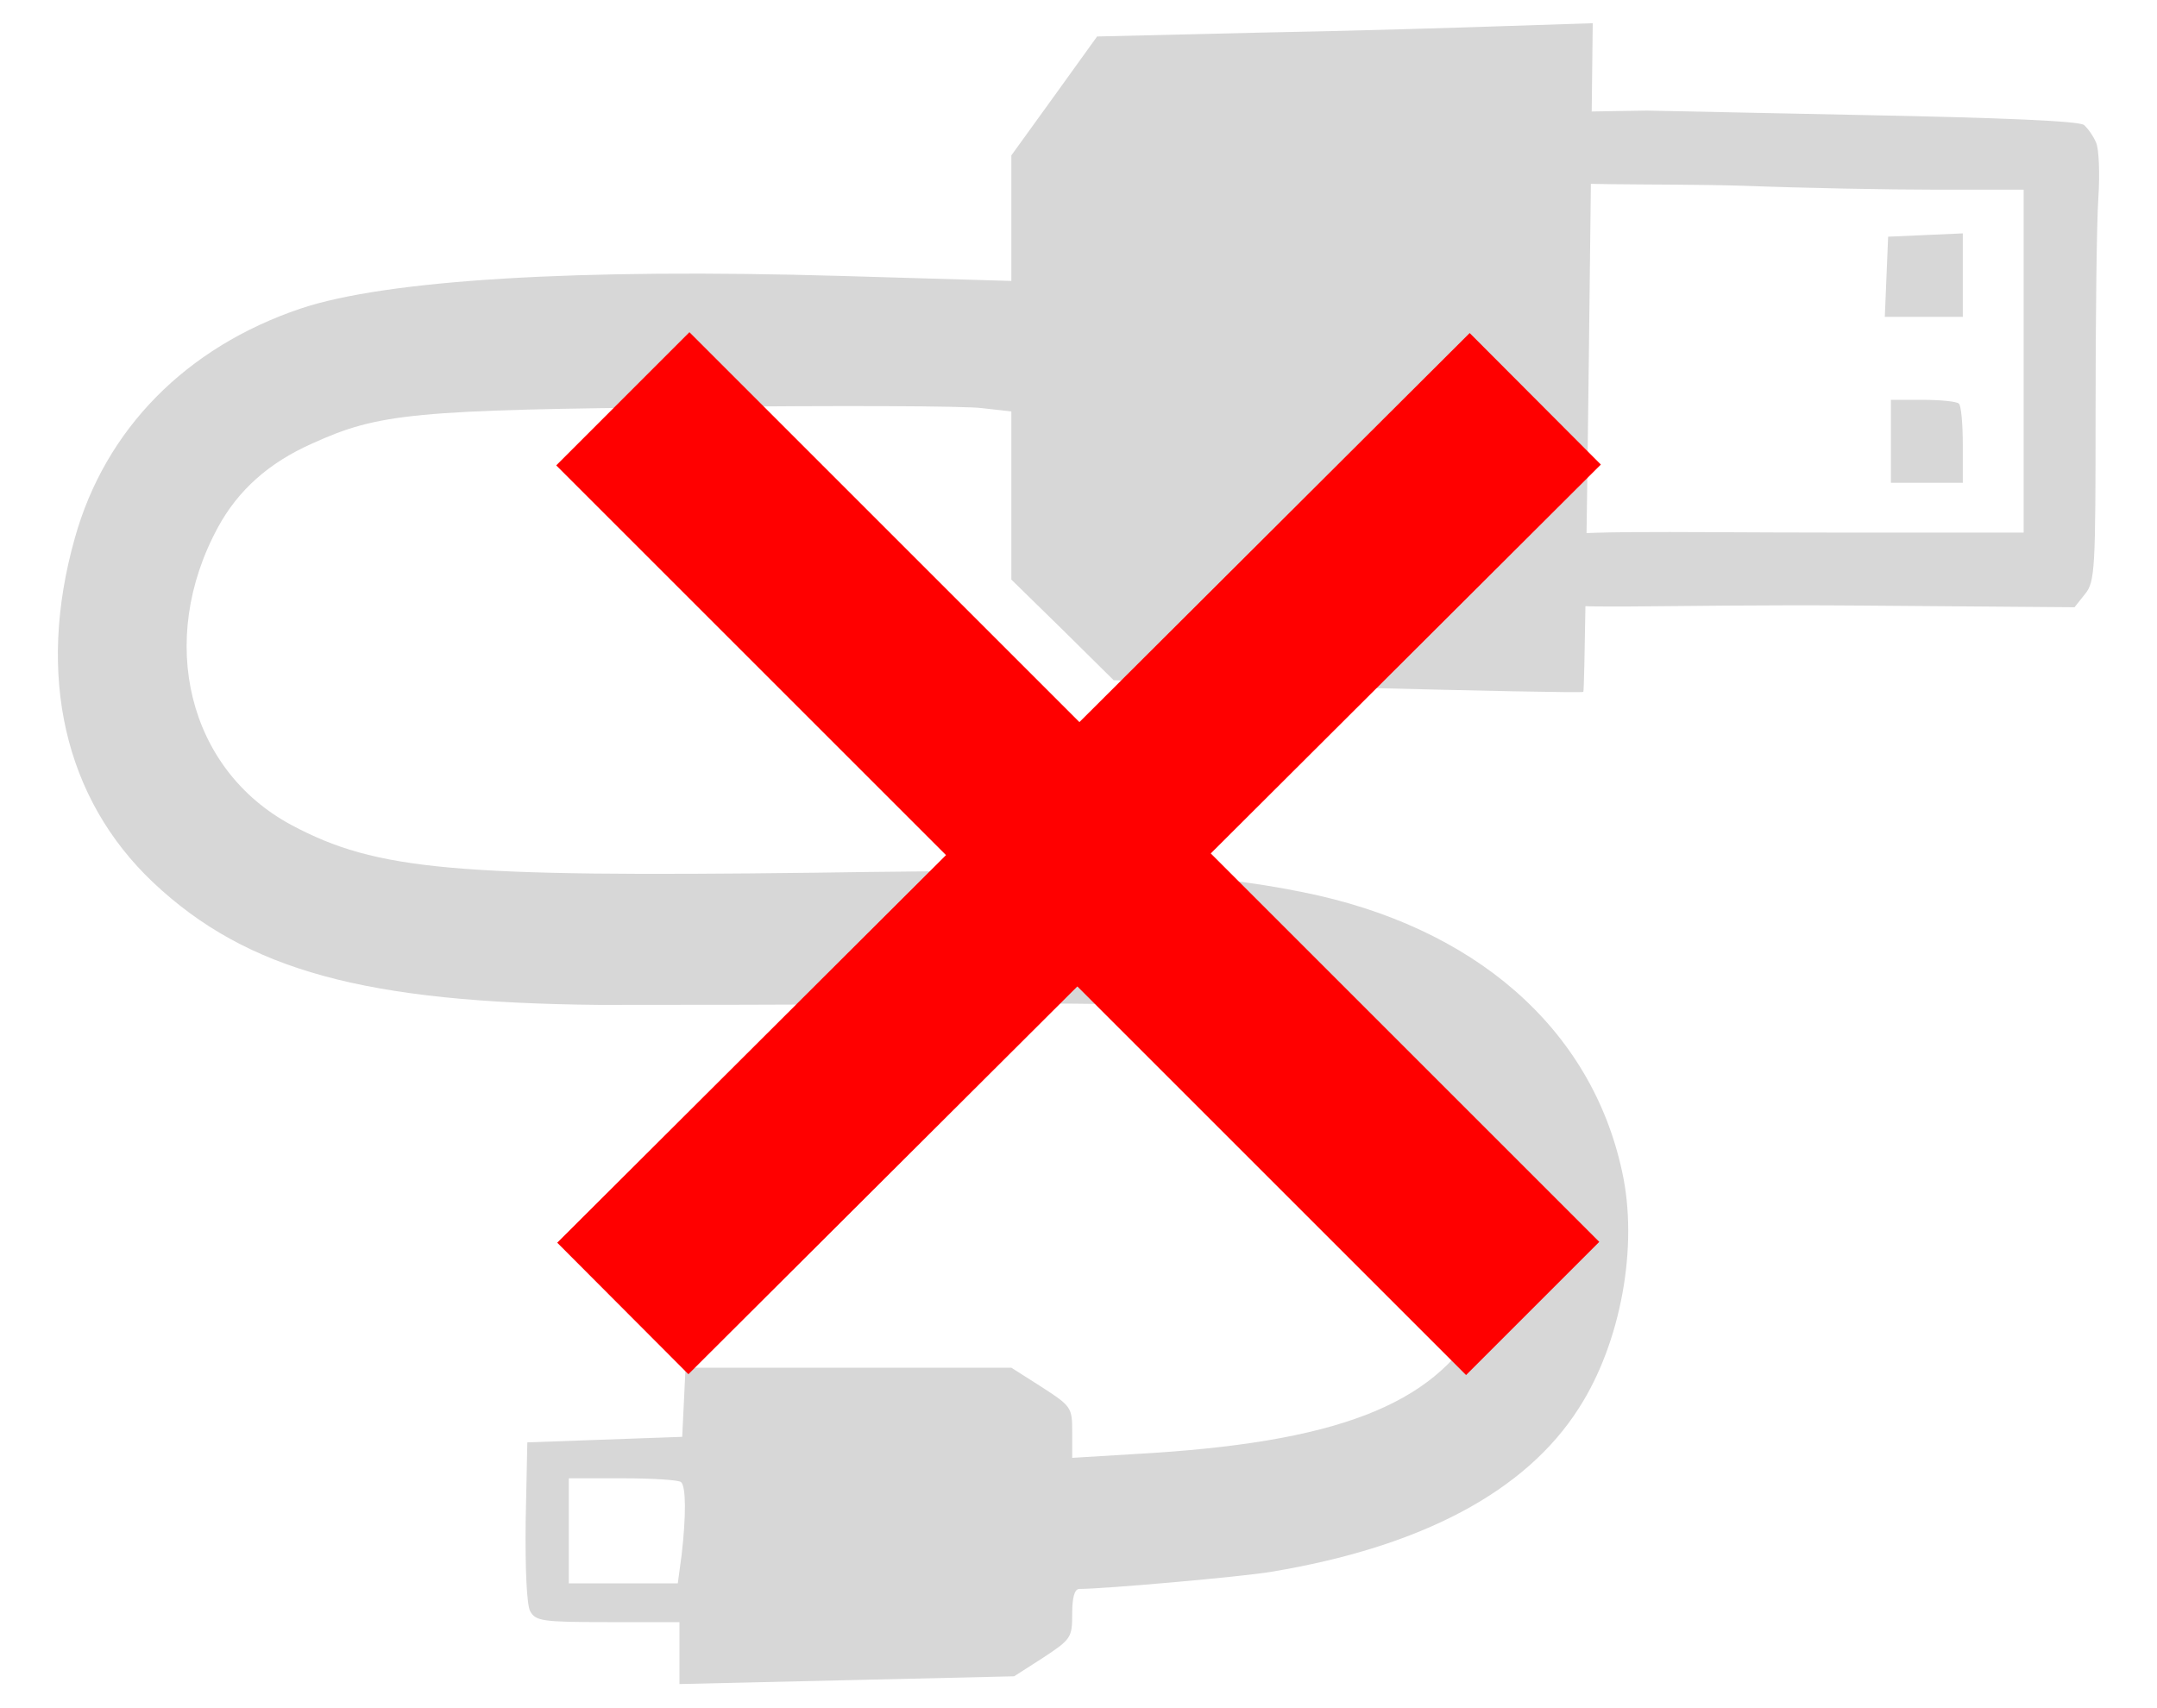
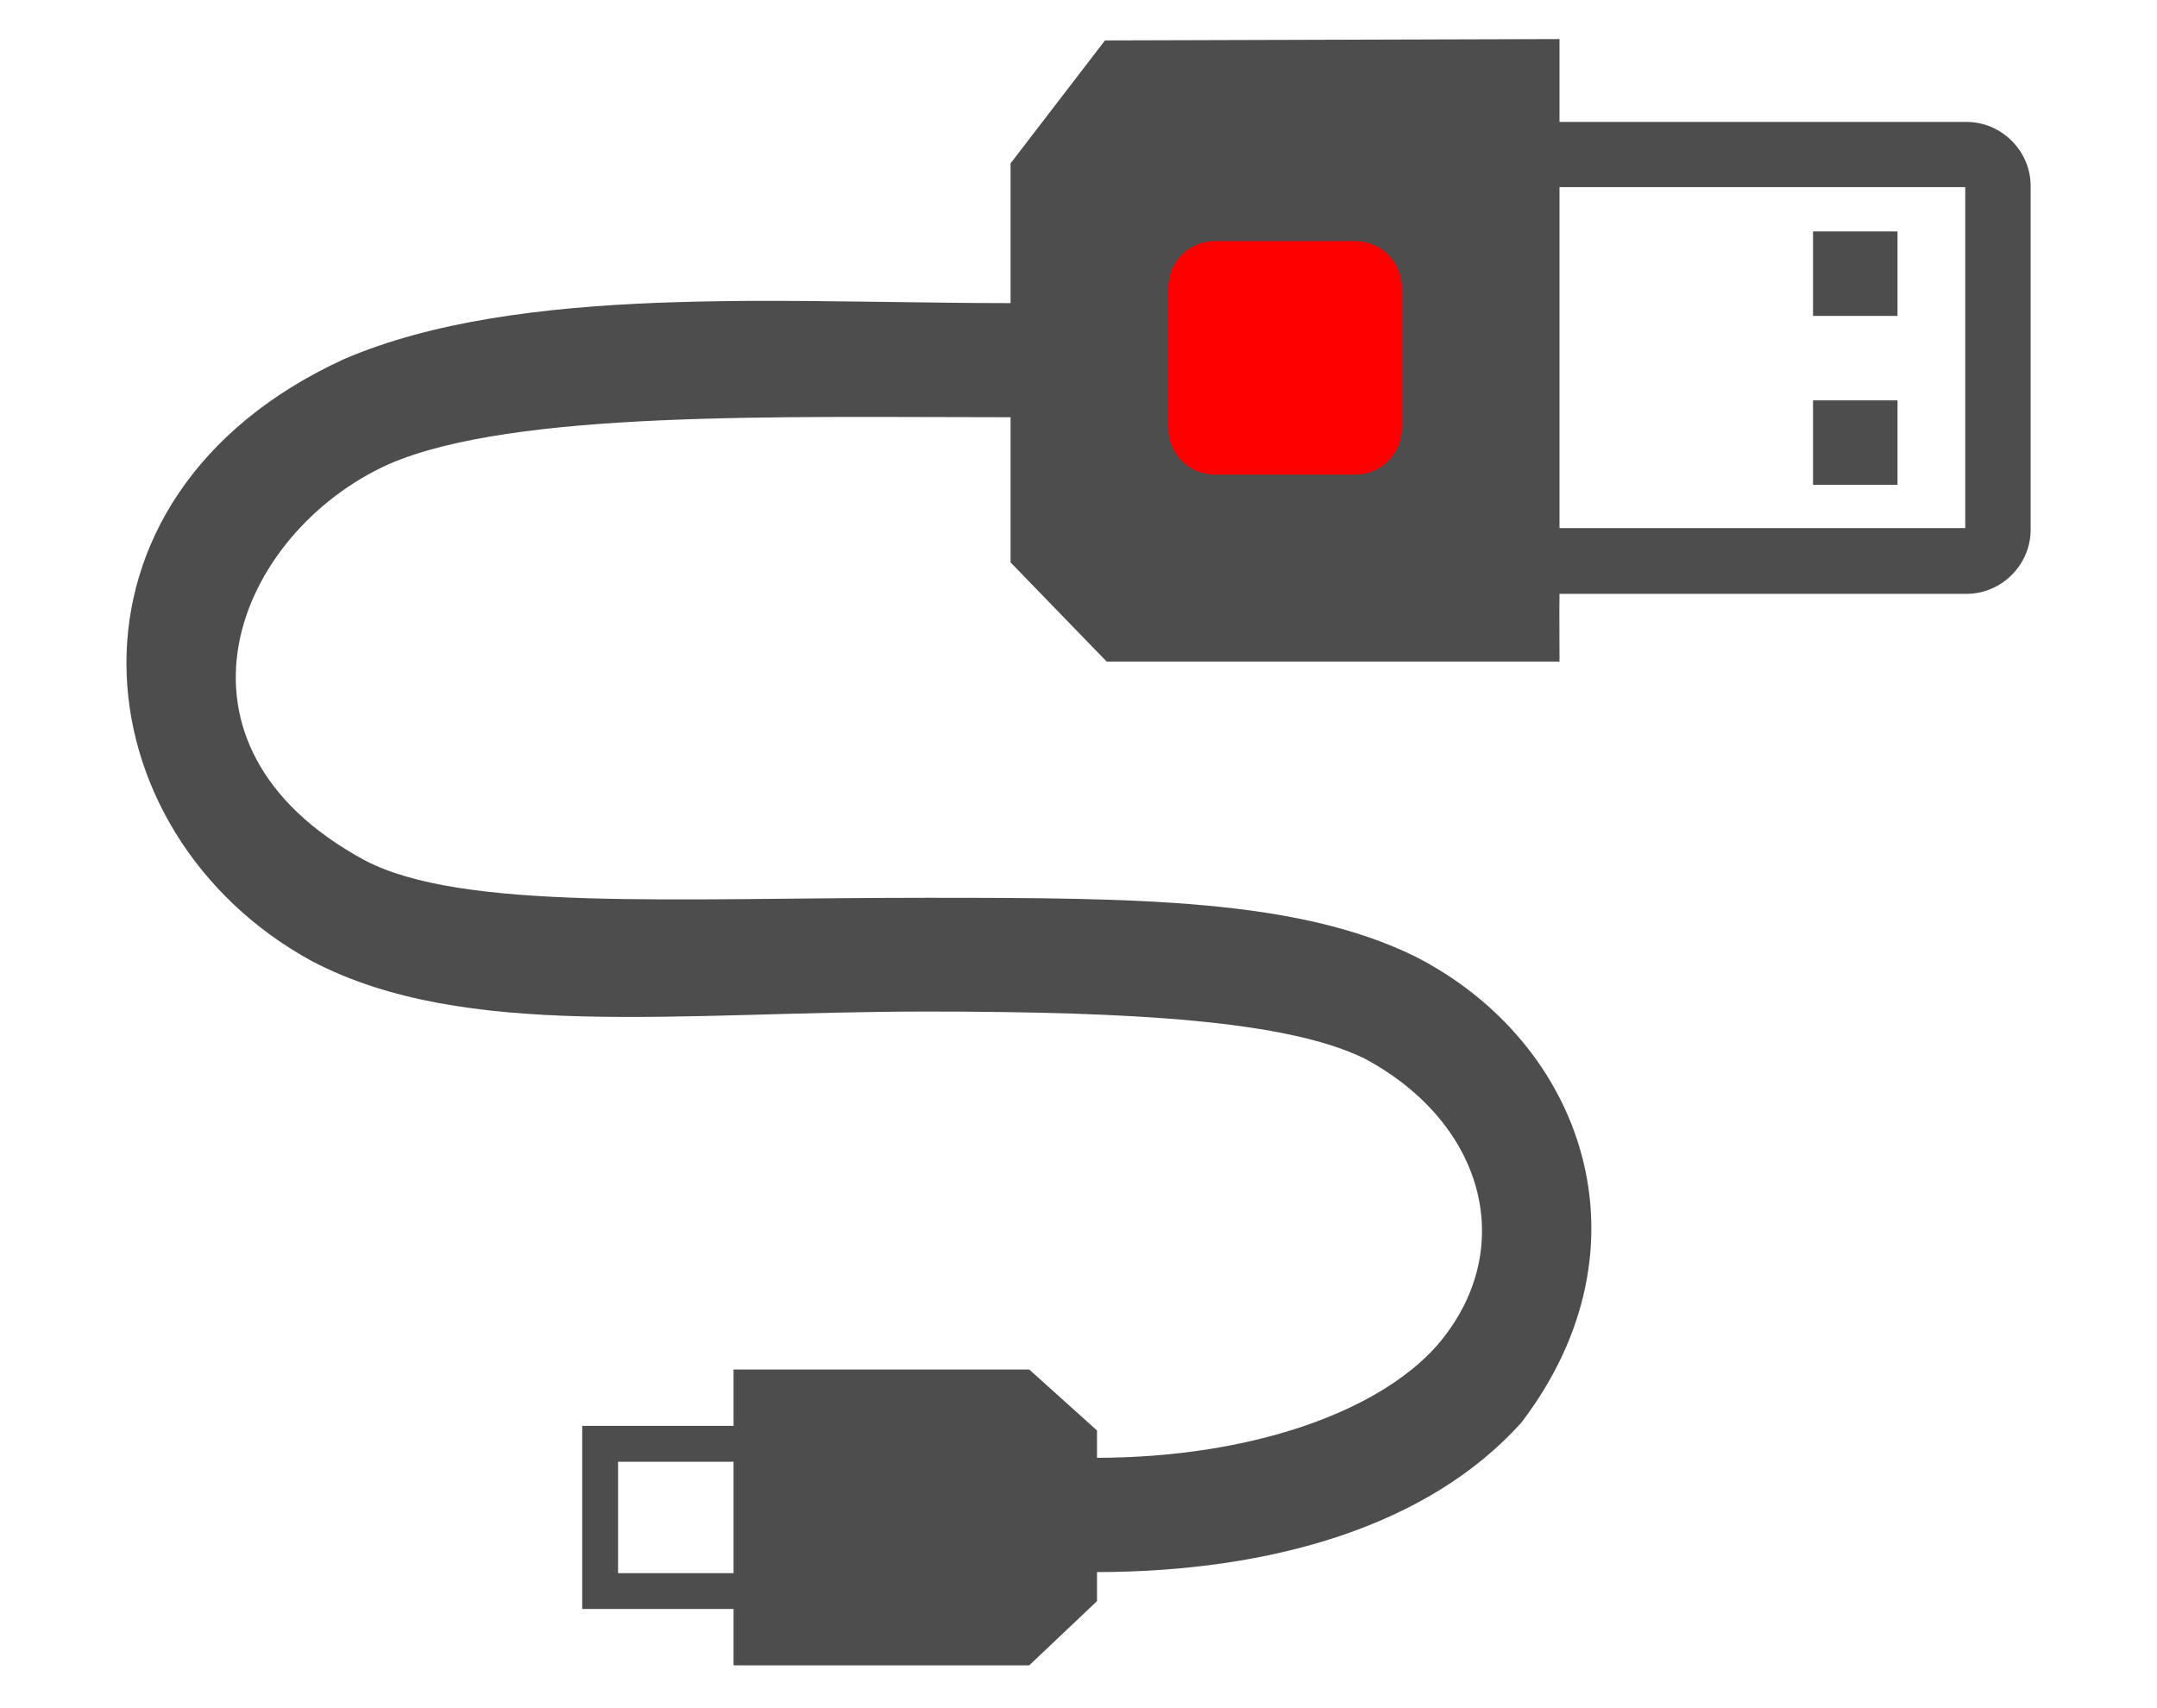
- <svg xmlns="http://www.w3.org/2000/svg" width="48px" height="38px" version="1.0" viewBox="0 0 64.568 50.187">
-   <g transform="matrix(8.4042 0 0 8.4042 -359.56 -328.92)" stroke-linecap="square">
-     <g transform="matrix(0 .019703 -.019703 0 52.927 19.858)">
-       <path d="m1001.5 135.9c-1.2 0.5-2.6 1.5-3.2 2.2-0.7 0.9-1.3 14.3-1.8 40.2l-0.8 38.8 0.31 19.771c2.8 3 9.376 2.295 11.876-0.205 1.6-1.6 0.914-20.766 1.414-37.266 0.4-10.4 0.7-26 0.7-34.7v-15.7h62v33.5c0 32.2-0.624 51.332 1.276 53.232 2.5 2.5 8.271 2.419 10.971 0.019 2-1.7 0.652-20.252 0.953-57.652l0.3-38.3-2.4-1.9c-2.2-1.8-4.4-1.9-33-1.9-16.8 0-34.2-0.2-38.6-0.5s-8.9-0.1-10 0.4z" fill="#d7d7d7" />
-       <path d="m1018.2 166.7 0.3 6.8 7.3 0.3 7.2 0.3v-14.1h-15.1z" fill="#d7d7d7" />
-       <path d="m1048.7 160.7c-0.4 0.3-0.7 3.3-0.7 6.5v5.8h15v-13h-6.8c-3.8 0-7.2 0.3-7.5 0.7z" fill="#d7d7d7" />
-       <path d="m1187.5 221.6c-25.9 5.6-44.3 26.7-50.5 57.8-3.6 17.9-4.3 34.3-3.5 88.1 0.8 65.2-0.4 79.2-8.6 94.6-10 18.7-33.3 24.5-53.9 13.3-6.6-3.6-11.6-9.1-15.1-17-5.5-12.1-6.1-18.4-6.6-69.4-0.3-25.5-0.2-48.8 0.2-51.7l0.6-5.3h30.4l9.1-9.3 9.1-9.2 1.3-42.3c0.6-23.3 1-42.5 0.8-42.6-0.1-0.2-27.4-0.6-60.6-1l-60.3-0.7 0.5 15.3c0.3 8.4 0.9 28.6 1.2 44.8l0.7 29.5 10.7 7.7 10.8 7.8h22.7l-0.9 30.7c-1.4 47.7 0.7 82.3 5.9 97.8 7 20.7 21.8 35.3 41.5 40.8 24.8 7 47.1 1.9 62.3-14.2 15.9-16.9 21.7-38.3 22.1-80.6 0-11 0-38.3-0.2-60.6-0.2-25 0.1-44.2 0.8-50 2.9-24.7 11.2-40.7 25.2-48.5 4.9-2.7 6.1-2.9 15.8-2.9s10.9 0.2 15.8 2.9c15 8.3 21.8 26 23.8 62.1l0.7 11.5h-4.6c-4.5 0-4.7 0.1-8.2 5.5l-3.5 5.5v58.9l6.3 0.3 6.2 0.3 0.5 14 0.5 14 14.3 0.3c8.7 0.1 15-0.2 16.2-0.8 1.8-1 2-2.1 2-14v-13h11.2l-0.7-30.3-0.7-30.2-3.4-5.3c-3.3-5-3.6-5.2-7.9-5.2-2.9 0-4.5-0.4-4.5-1.3 0-4.5-2.2-29.4-3.1-34.7-4.5-27.1-14.5-46-29.6-55.6-11.8-7.6-29.3-10.8-42.8-7.8zm69.3 170 5.2 0.7v19.7h-19v-9.8c0-5.4 0.3-10.2 0.7-10.5 0.8-0.9 6.2-0.9 13.1-0.1z" fill="#d7d7d7" />
-       <g transform="matrix(0 -1.8864 1.8864 0 1035.7 414.29)" fill="none" stroke="#f00" stroke-linecap="butt">
-         <path d="m6.39 6.42l87.191 87.191" stroke-width="18.052" />
-         <path d="m6.389 93.611l87.441-87.191" stroke-width="17.802" />
-       </g>
+ <svg xmlns="http://www.w3.org/2000/svg" width="48" height="38" version="1.1" viewBox="0 0 12.7 10.054">
+   <g transform="translate(0 -286.95)">
+     <g transform="matrix(.18492 0 0 .18492 .72476 300.09)" fill="#4d4d4d" stroke-linecap="square" stroke-width=".166">
+       <path d="m53.807-63.688v2.69h2.69v-2.69z" />
+       <path d="m56.497-58.308h-2.69v2.69h2.69z" />
    </g>
+     <path d="m9.182 287.18-2.676 8e-3 -0.556 0.724v0.823c-0.503 0-1.036-0.016-1.559-0.013-0.175 9.4e-4 -0.348 5e-3 -0.519 0.011-0.684 0.027-1.33 0.11-1.845 0.331-1.782 0.816-1.575 2.792-0.189 3.547 0.902 0.471 2.156 0.296 3.615 0.296 1.23 0 2.127 0.054 2.582 0.277 0.719 0.386 0.906 1.138 0.422 1.694-0.349 0.39-1.096 0.655-1.998 0.657v-0.161l-0.399-0.359h-1.741v0.332h-0.891v1.078h0.891v0.332h1.741l0.399-0.378v-0.171c1.026-2e-3 1.951-0.27 2.499-0.881 0.793-1.041 0.362-2.242-0.627-2.745-0.694-0.34-1.637-0.345-2.878-0.345-1.498 0-2.73 0.08-3.304-0.22-1.269-0.684-0.76-1.93 0.143-2.335 0.737-0.317 2.292-0.275 3.658-0.275v0.855l0.566 0.584h2.666c0.001-7.1e-4 -0.002-0.315 0-0.399h2.397c0.206 0 0.377-0.171 0.377-0.377v-2.025c0-0.206-0.171-0.377-0.377-0.377h-2.397zm0 0.872h2.389v2.008h-2.389zm-5.543 7.506h0.68v0.656h-0.68z" fill="#4d4d4d" stroke-linecap="square" stroke-width=".031" />
+     <rect x="6.879" y="288.37" width="1.375" height="1.375" ry=".273" fill="#f00" stroke-width=".161" style="paint-order:normal" />
  </g>
</svg>
